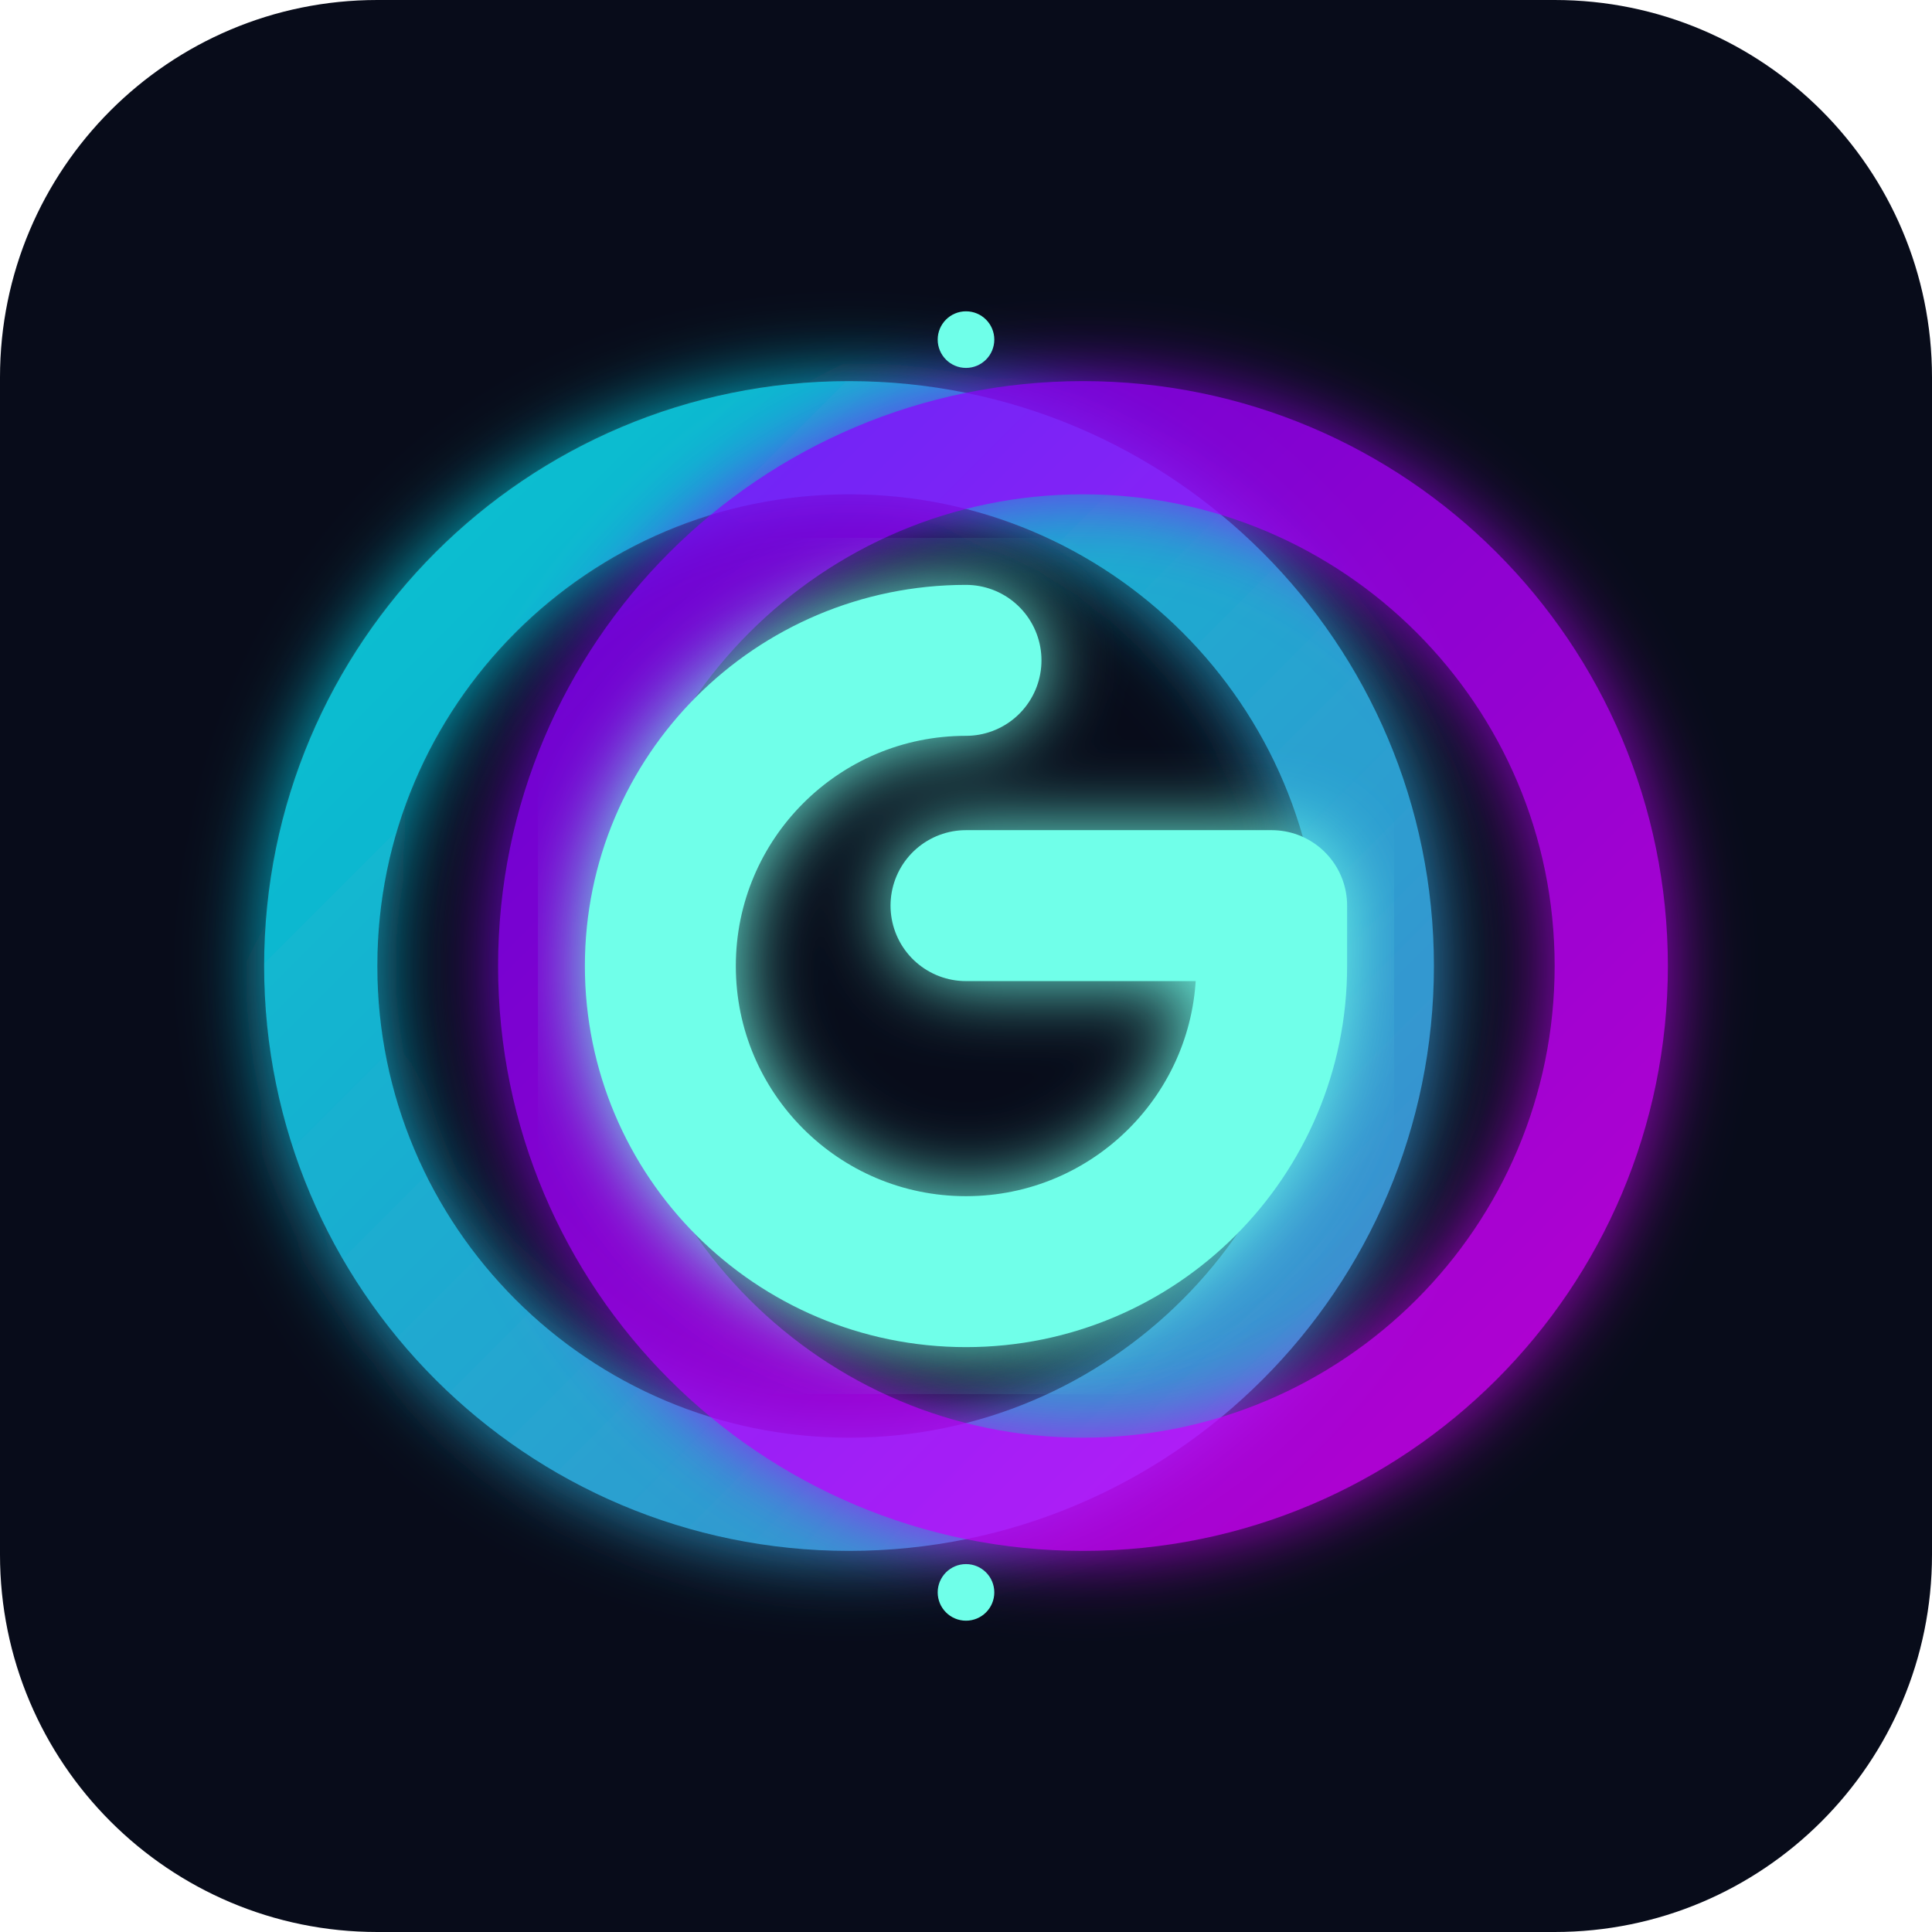
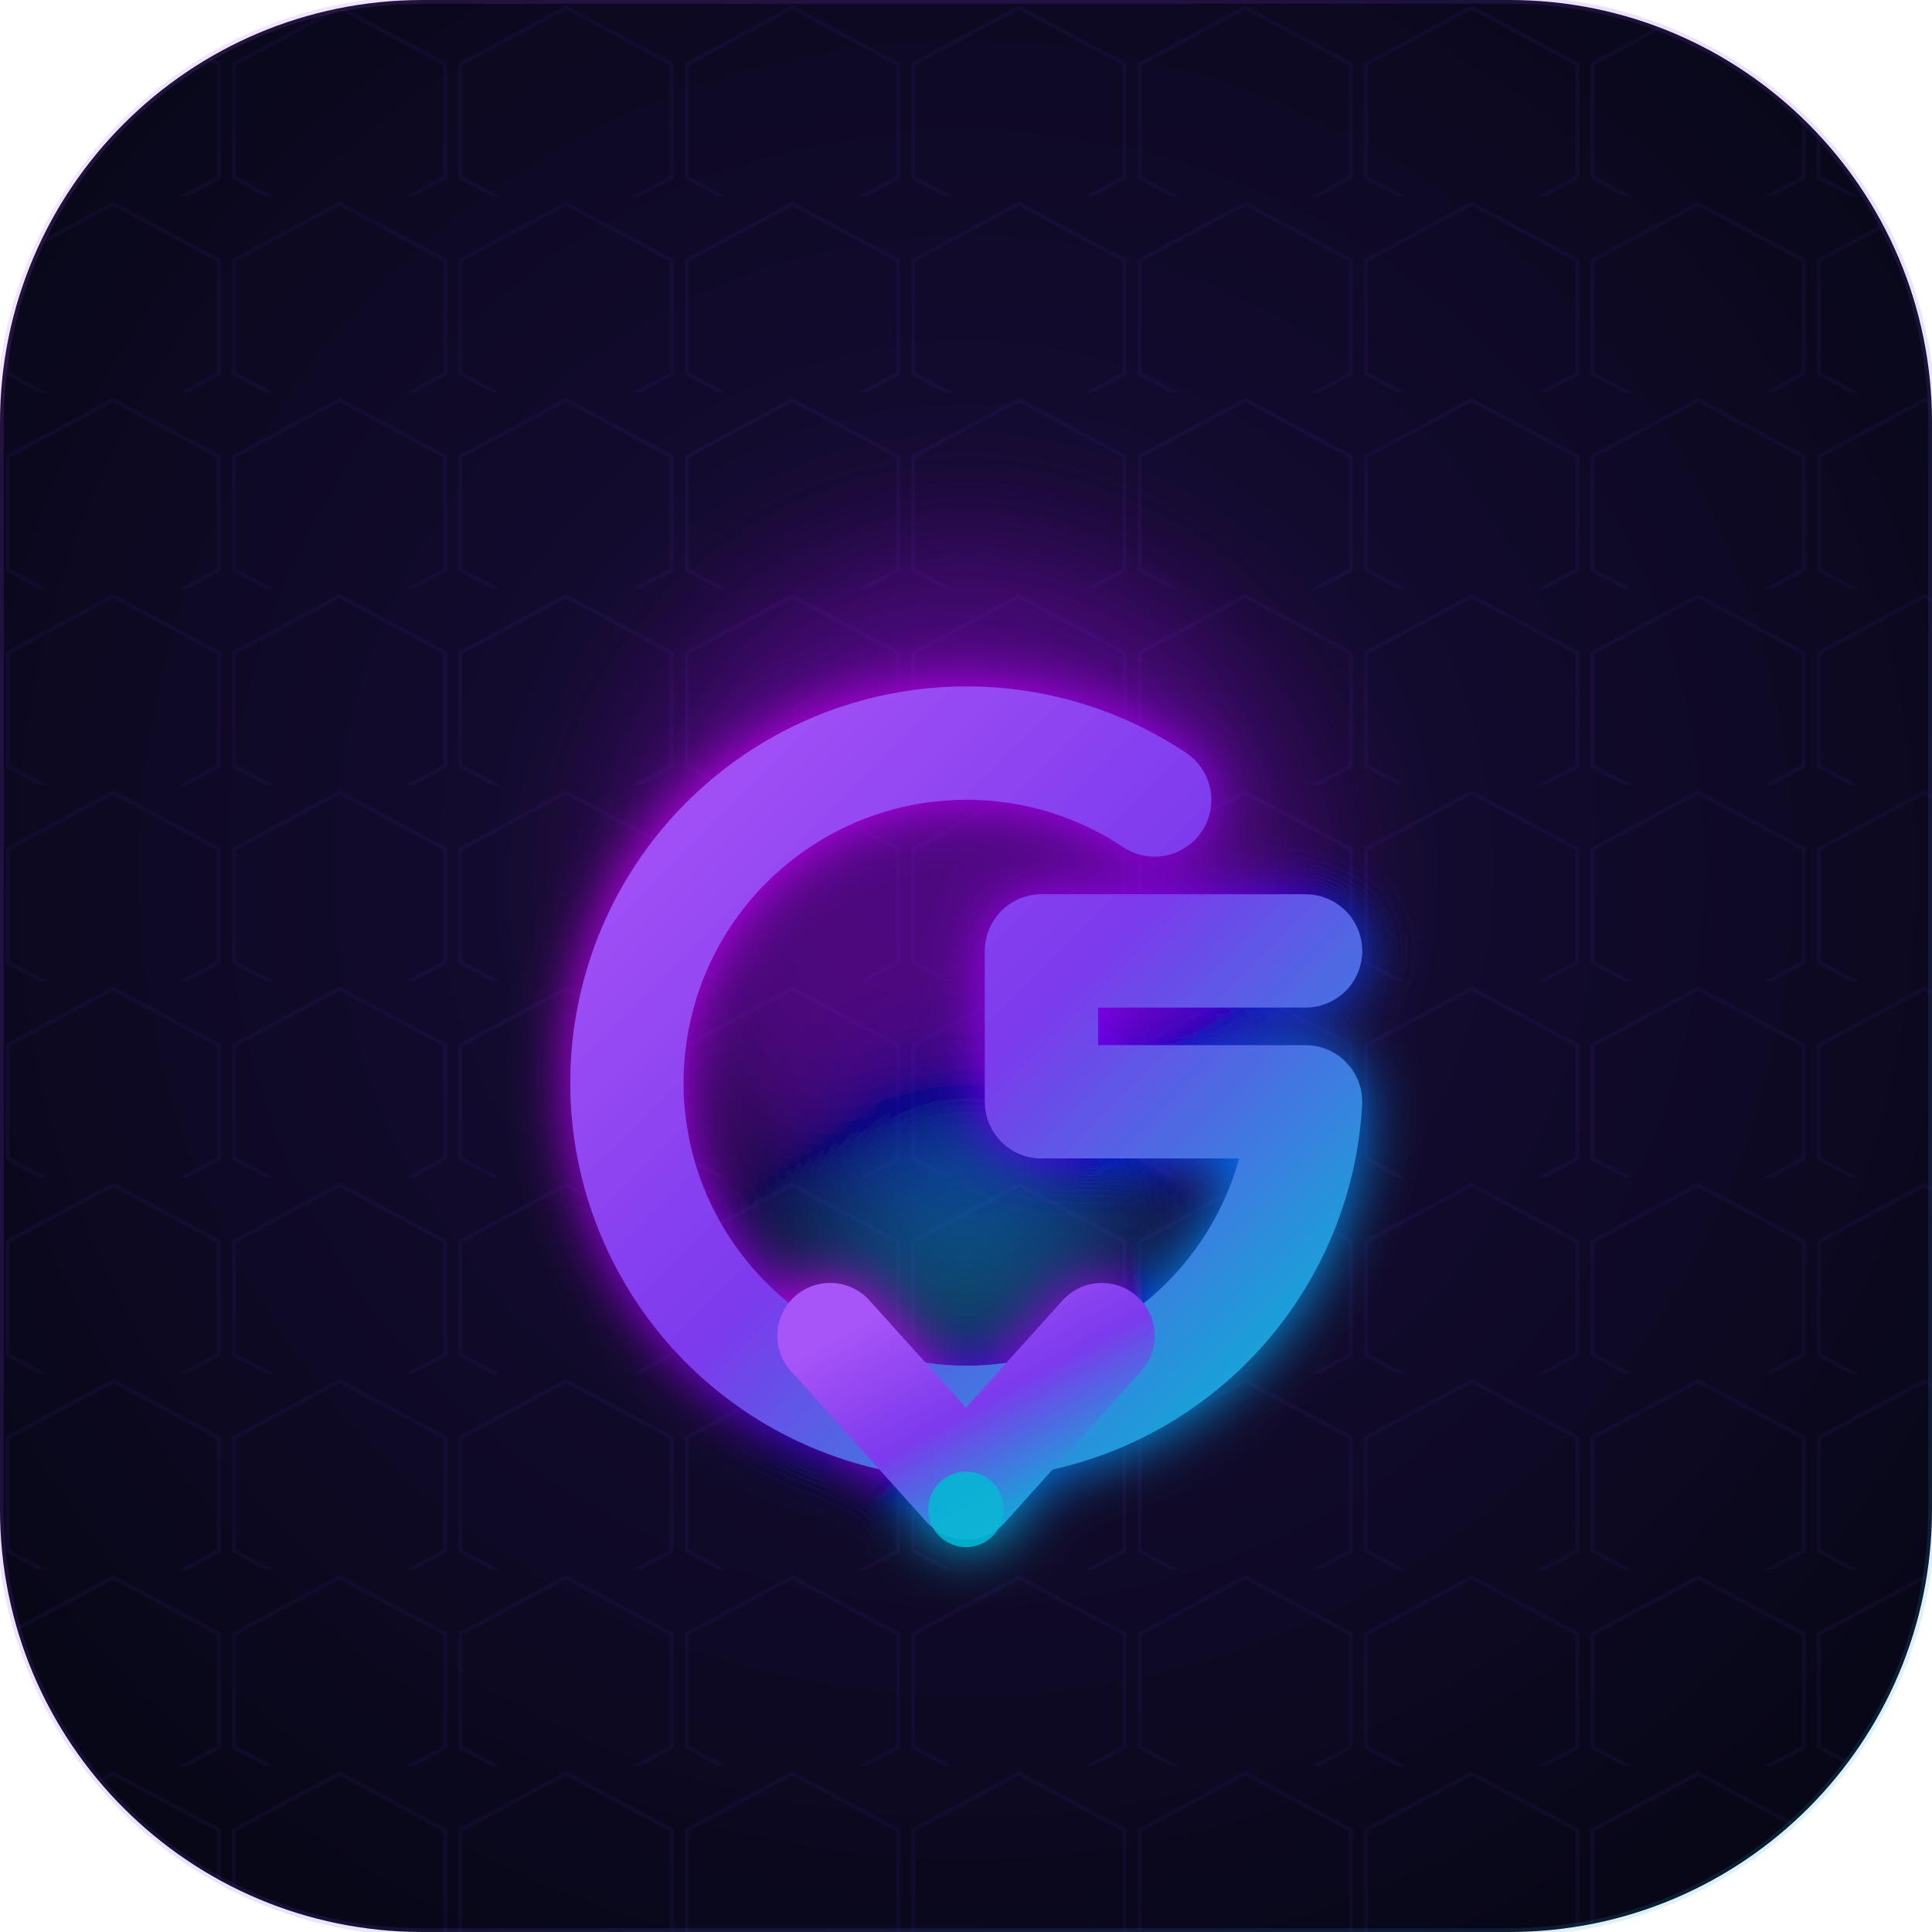
- <svg xmlns="http://www.w3.org/2000/svg" width="1024" height="1024" viewBox="0 0 1024 1024">
+ <svg xmlns="http://www.w3.org/2000/svg" viewBox="0 0 512 512" width="512" height="512">
  <defs>
-     <linearGradient id="grad1" x1="0%" y1="0%" x2="100%" y2="100%">
-       <stop offset="0%" style="stop-color:#00f2fe;stop-opacity:1" />
-       <stop offset="100%" style="stop-color:#4facfe;stop-opacity:1" />
+     <radialGradient id="bgGrad" cx="50%" cy="45%" r="65%">
+       <stop offset="0%" stop-color="#1a0d3d" />
+       <stop offset="100%" stop-color="#070716" />
+     </radialGradient>
+     <linearGradient id="symGrad" x1="0%" y1="0%" x2="100%" y2="100%">
+       <stop offset="0%" stop-color="#a855f7" />
+       <stop offset="50%" stop-color="#7c3aed" />
+       <stop offset="100%" stop-color="#06b6d4" />
    </linearGradient>
-     <linearGradient id="grad2" x1="0%" y1="0%" x2="100%" y2="100%">
-       <stop offset="0%" style="stop-color:#7f00ff;stop-opacity:1" />
-       <stop offset="100%" style="stop-color:#e100ff;stop-opacity:1" />
-     </linearGradient>
-     <filter id="glow" x="-20%" y="-20%" width="140%" height="140%">
-       <feGaussianBlur stdDeviation="20" result="blur" />
-       <feComposite in="SourceGraphic" in2="blur" operator="over" />
+     <filter id="glow" x="-40%" y="-40%" width="180%" height="180%">
+       <feGaussianBlur in="SourceGraphic" stdDeviation="8" result="blur" />
+       <feColorMatrix in="blur" type="saturate" values="3" result="saturated" />
+       <feMerge>
+         <feMergeNode in="saturated" />
+         <feMergeNode in="SourceGraphic" />
+       </feMerge>
    </filter>
+     <filter id="outerGlow" x="-60%" y="-60%" width="220%" height="220%">
+       <feGaussianBlur in="SourceGraphic" stdDeviation="18" result="blur" />
+       <feColorMatrix in="blur" type="saturate" values="4" />
+     </filter>
+     <clipPath id="roundedClip">
+       <rect width="512" height="512" rx="112" ry="112" />
+     </clipPath>
  </defs>
-   <rect width="1024" height="1024" rx="200" fill="#080c1a" />
-   <circle cx="450" cy="512" r="280" fill="none" stroke="url(#grad1)" stroke-width="60" opacity="0.8" filter="url(#glow)" />
-   <circle cx="574" cy="512" r="280" fill="none" stroke="url(#grad2)" stroke-width="60" opacity="0.8" filter="url(#glow)" />
-   <path d="M512 350 A162 162 0 1 0 674 512 L674 480 L512 480" fill="none" stroke="#6fffe9" stroke-width="80" stroke-linecap="round" stroke-linejoin="round" filter="url(#glow)" />
-   <circle cx="512" cy="180" r="15" fill="#6fffe9" />
-   <circle cx="512" cy="844" r="15" fill="#6fffe9" />
+   <rect width="512" height="512" rx="112" ry="112" fill="url(#bgGrad)" />
+   <g clip-path="url(#roundedClip)" opacity="0.07">
+     <pattern id="hex" x="0" y="0" width="60" height="52" patternUnits="userSpaceOnUse">
+       <polygon points="30,2 58,17 58,47 30,62 2,47 2,17" fill="none" stroke="#7c3aed" stroke-width="1" />
+     </pattern>
+     <rect width="512" height="512" fill="url(#hex)" />
+   </g>
+   <g filter="url(#outerGlow)">
+     <circle cx="256" cy="235" r="90" fill="#7c3aed" opacity="0.35" />
+     <circle cx="256" cy="330" r="40" fill="#06b6d4" opacity="0.3" />
+   </g>
+   <g filter="url(#glow)" transform="translate(256,252)">
+     <path d="         M  50,-40         A  90 90 0 1 0  90, 40         L  20, 40         L  20,  0         L  90,  0       " fill="none" stroke="url(#symGrad)" stroke-width="30" stroke-linecap="round" stroke-linejoin="round" />
+     <line x1="0" y1="60" x2="0" y2="130" stroke="url(#symGrad)" stroke-width="28" stroke-linecap="round" />
+     <polyline points="-36,102 0,142 36,102" fill="none" stroke="url(#symGrad)" stroke-width="28" stroke-linecap="round" stroke-linejoin="round" />
+     <circle cx="0" cy="148" r="10" fill="#06b6d4" opacity="0.9" />
+   </g>
+   <rect width="512" height="512" rx="112" ry="112" fill="none" stroke="url(#symGrad)" stroke-width="2" opacity="0.15" />
</svg>
